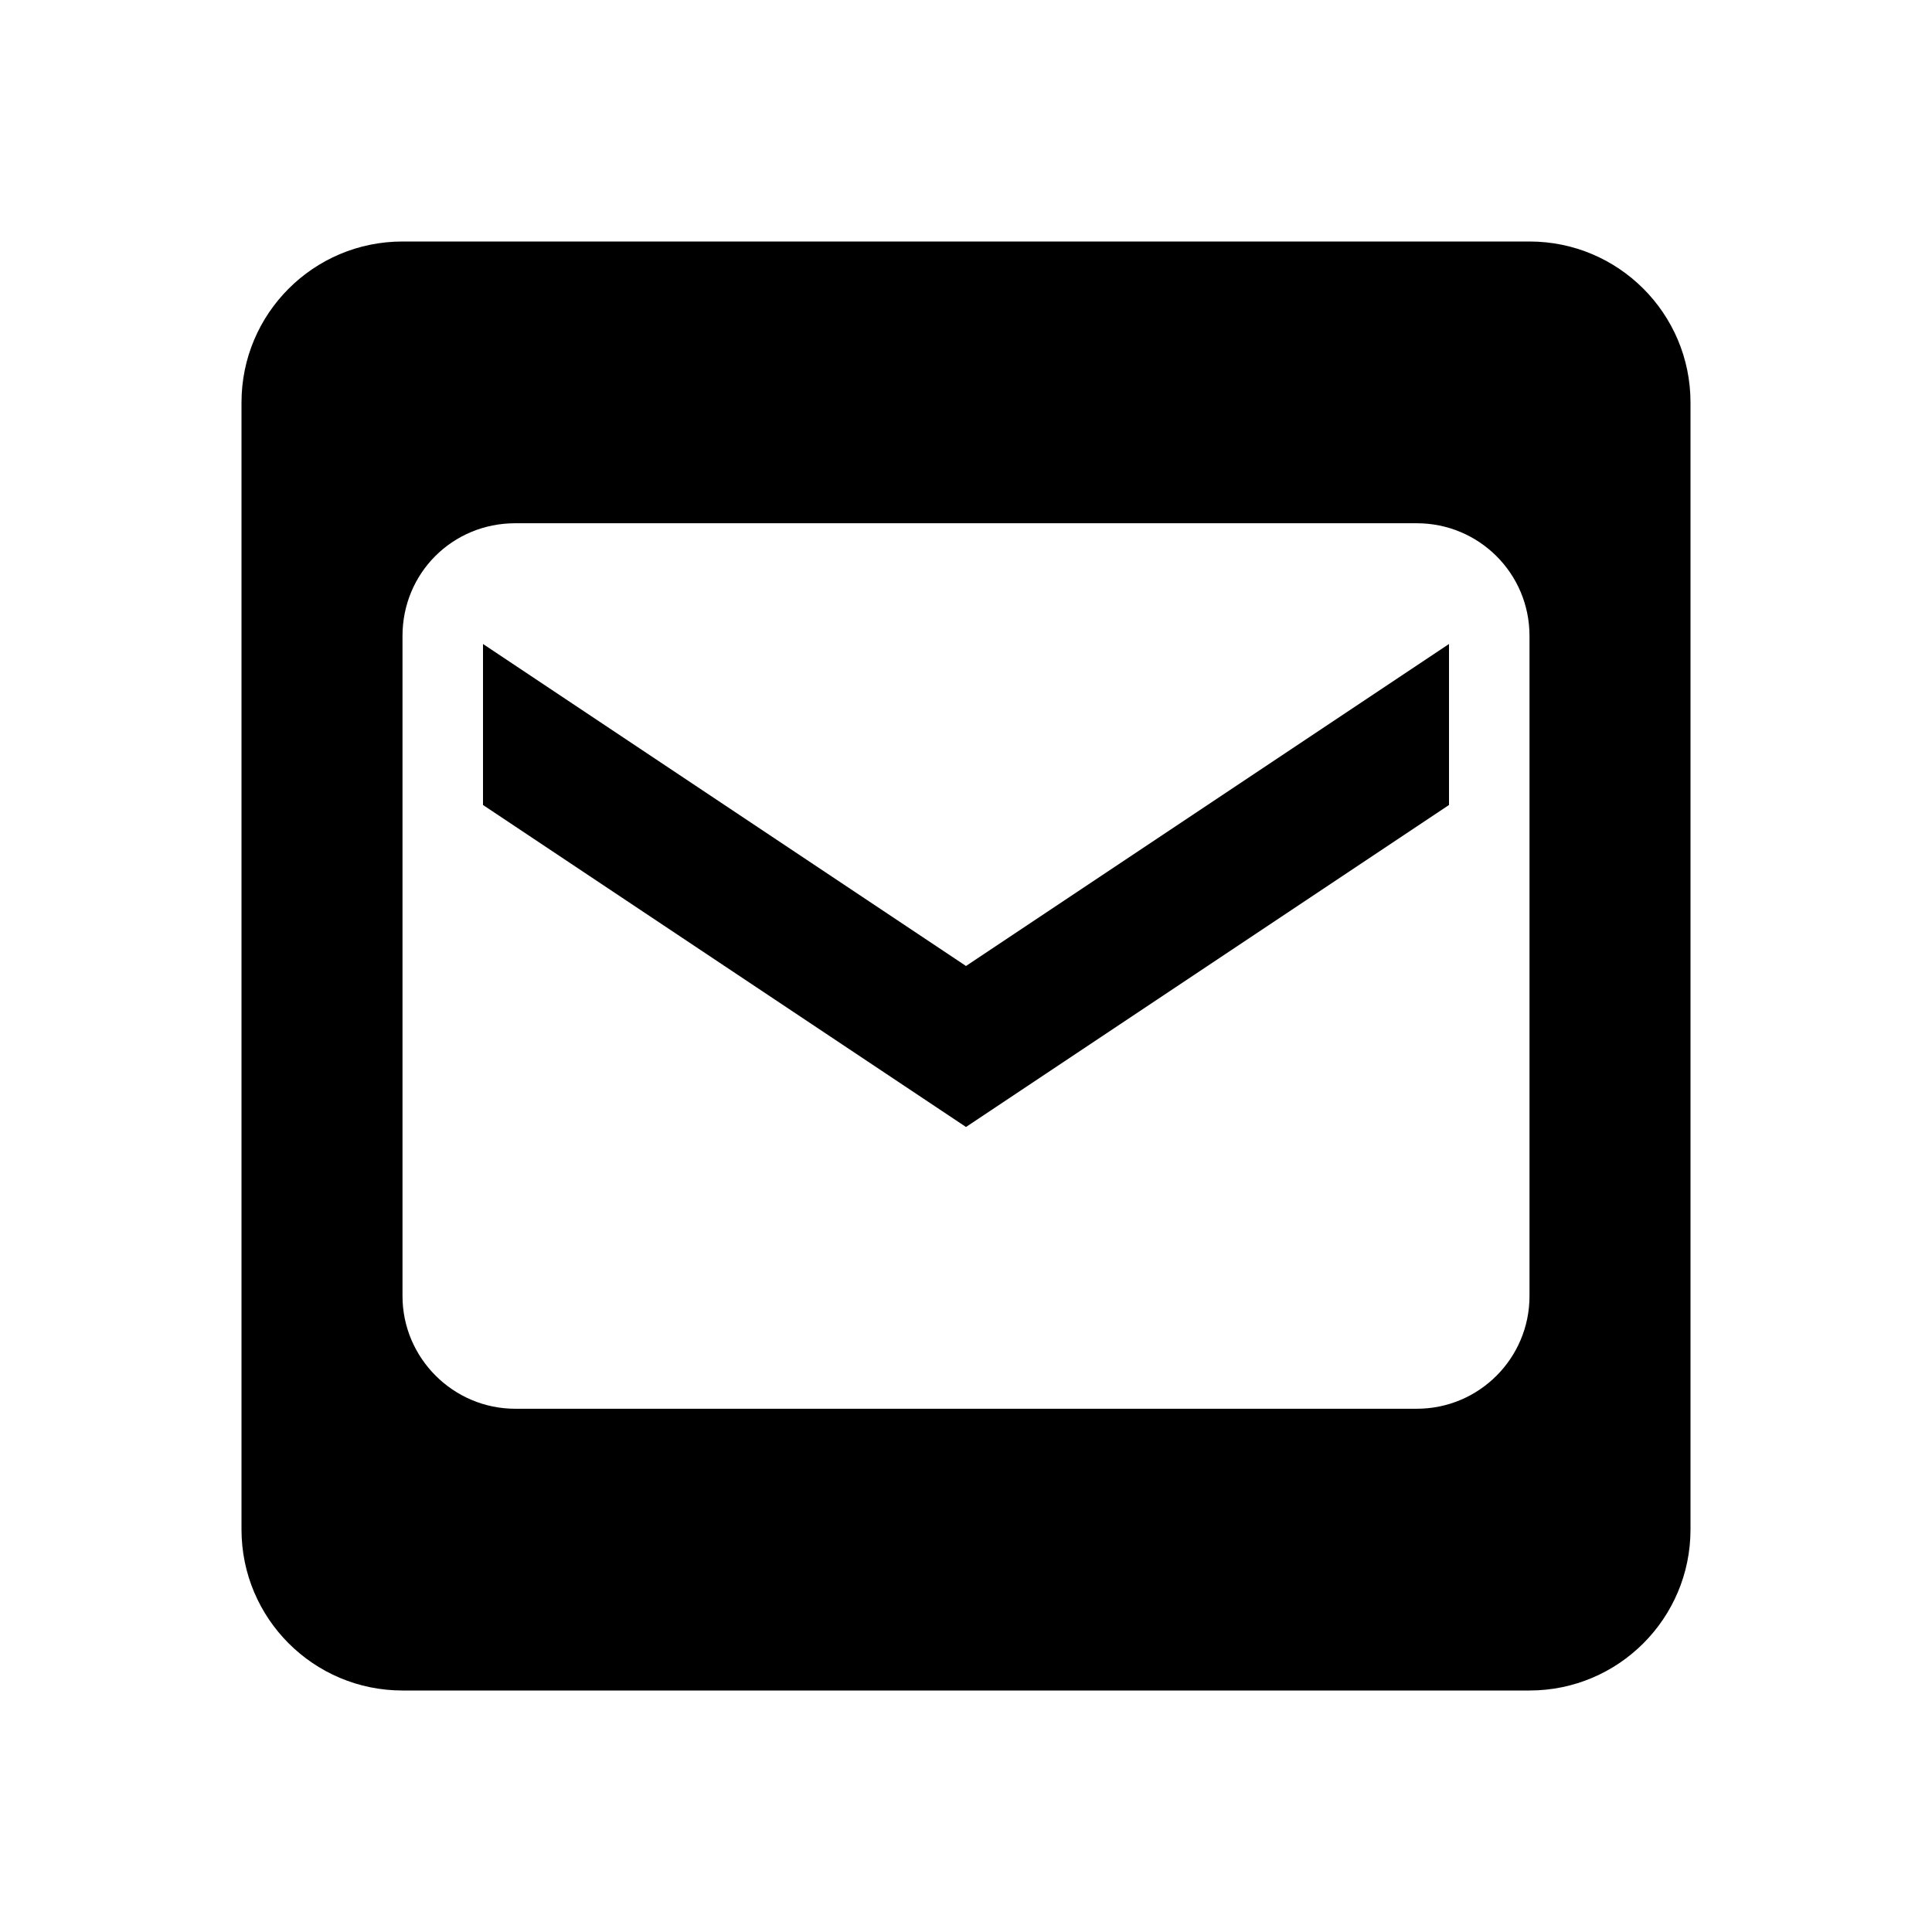
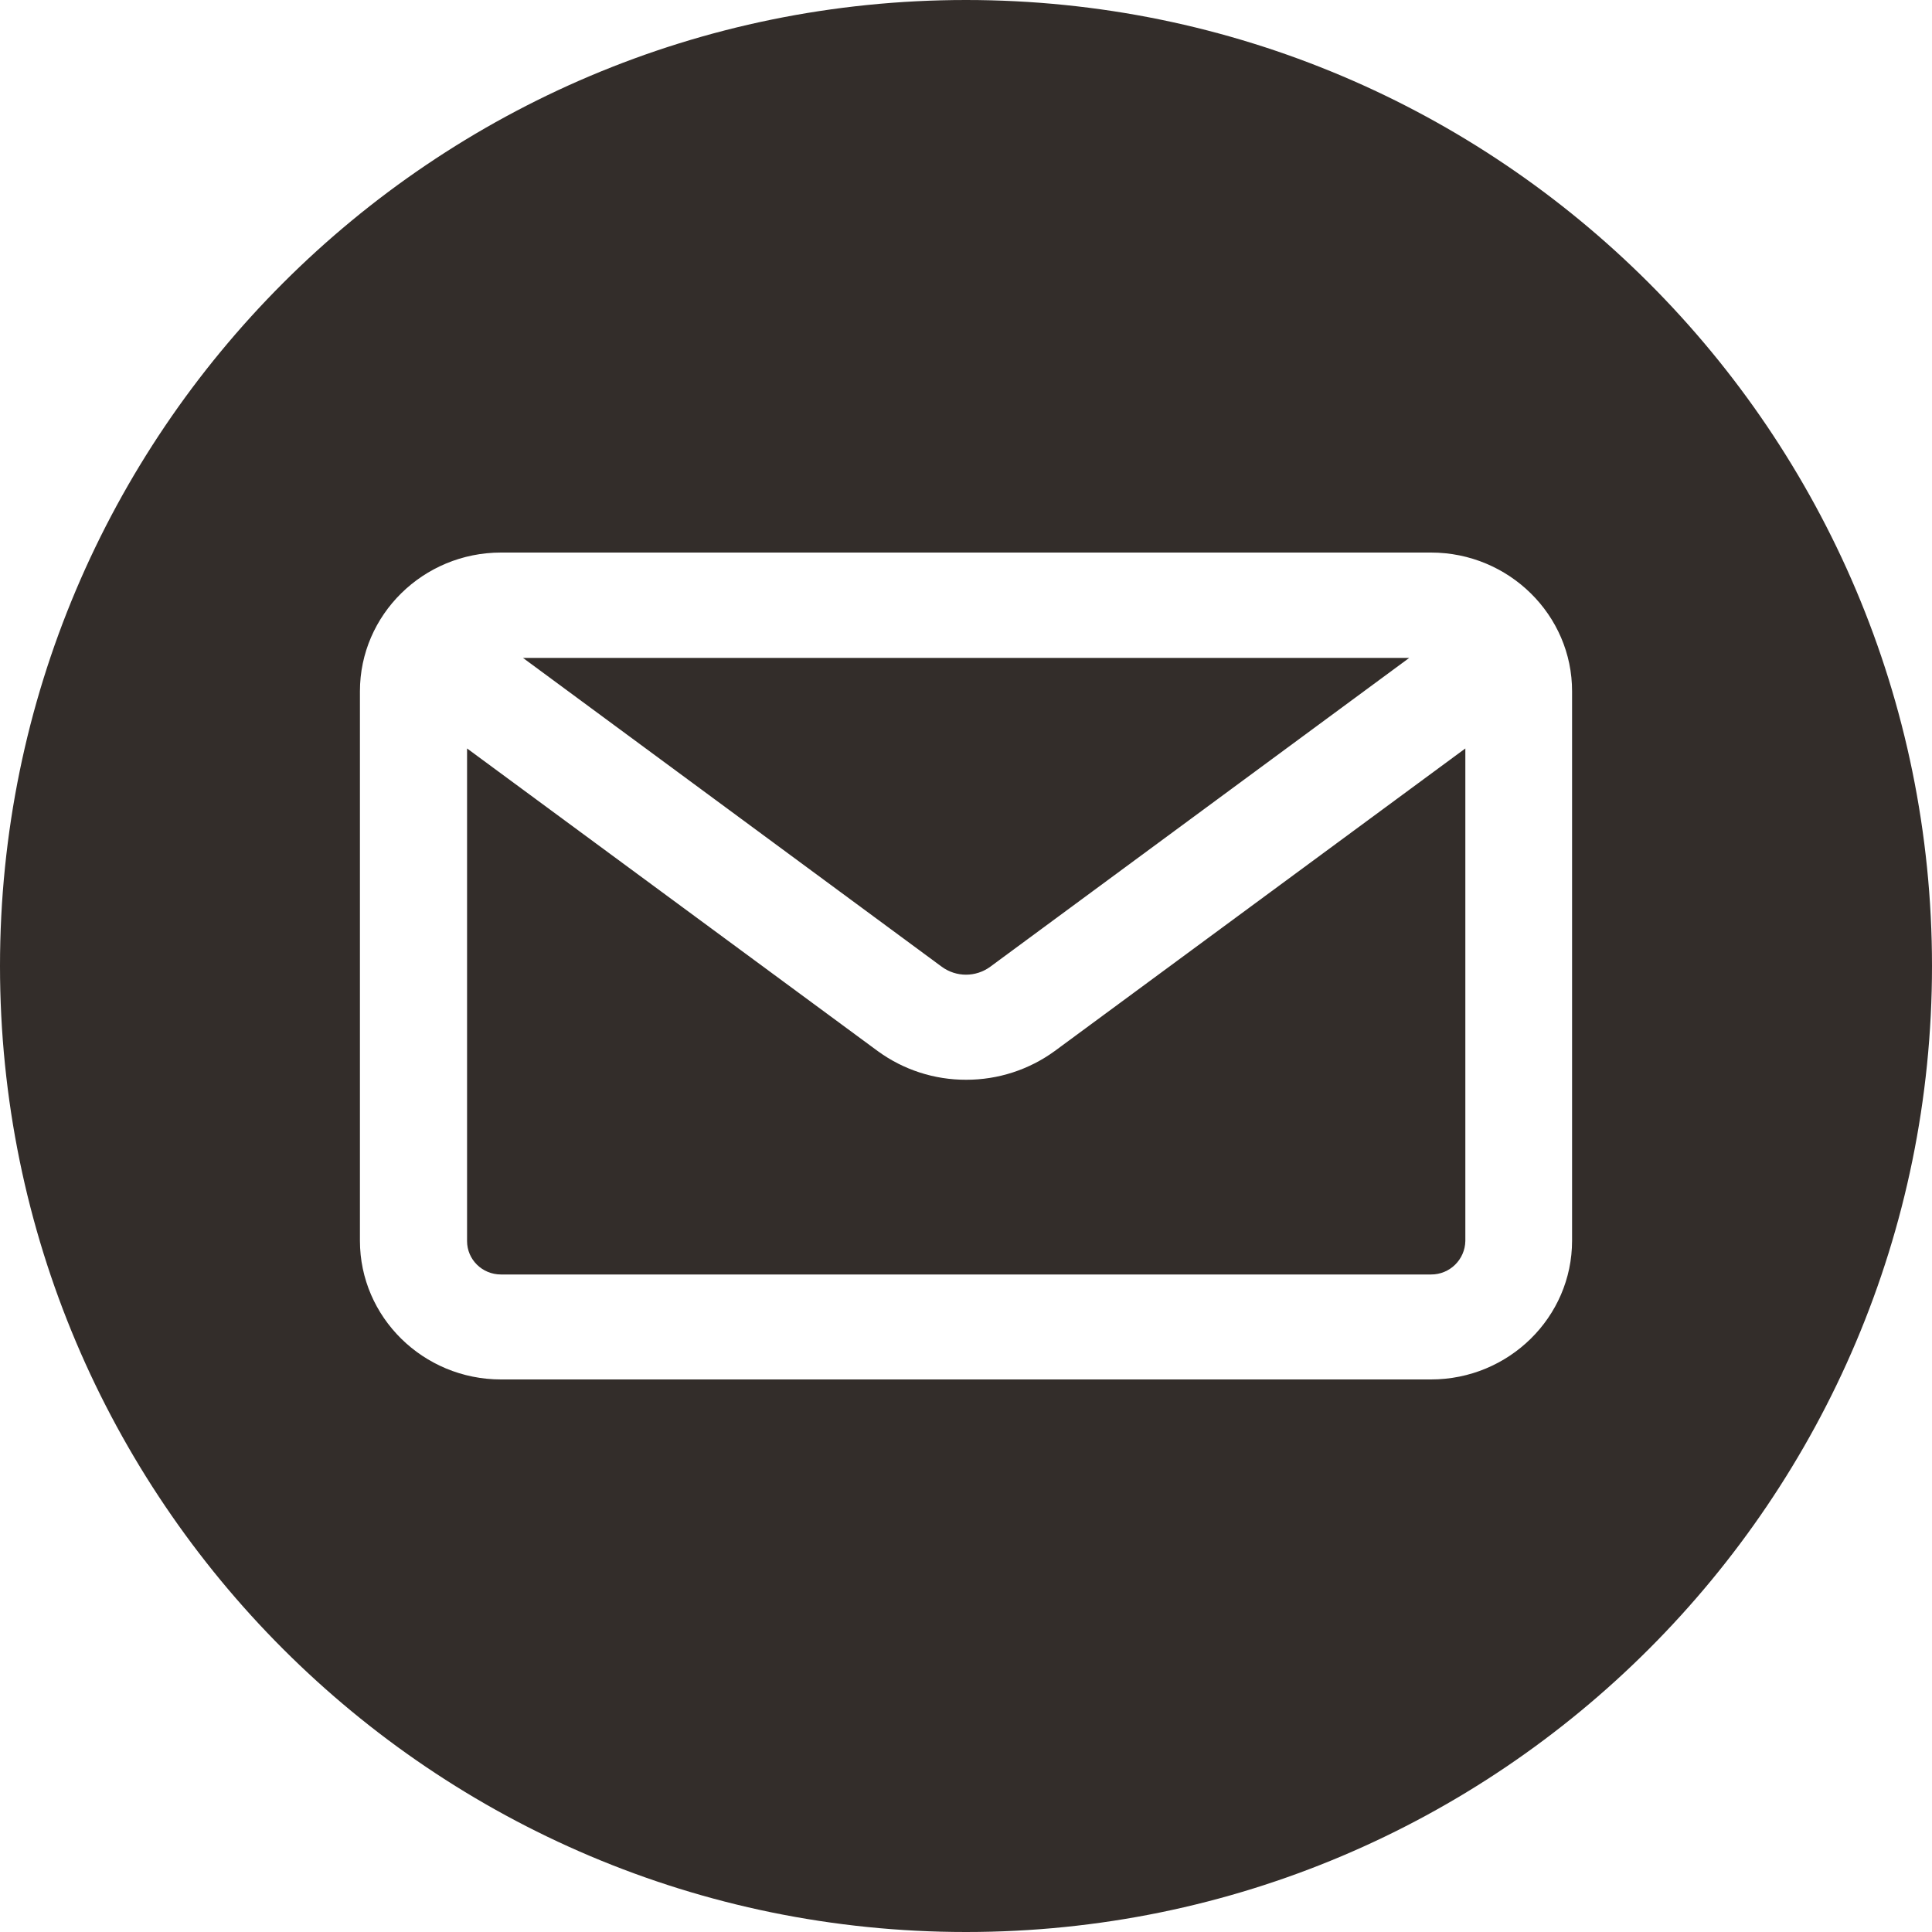
- <svg xmlns="http://www.w3.org/2000/svg" viewBox="0 0 24 24">
-   <path d="M5 3a2 2 0 00-2 2v14a2 2 0 002 2h14a2 2 0 002-2V5a2 2 0 00-2-2H5m1.4 3.5h11.2c.77 0 1.4.62 1.4 1.4v8.2a1.4 1.4 0 01-1.4 1.4H6.4c-.77 0-1.4-.63-1.4-1.4V7.9c0-.78.62-1.4 1.4-1.4M6 8v2l6 4 6-4V8l-6 4-6-4z" />
+ <svg xmlns="http://www.w3.org/2000/svg" xml:space="preserve" style="fill-rule:evenodd;clip-rule:evenodd;stroke-linejoin:round;stroke-miterlimit:2" viewBox="0 0 100 100">
+   <path d="M50 0c27.6 0 50 22.4 50 50s-22.4 50-50 50S0 77.6 0 50 22.4 0 50 0Zm24.069 28.6H25.931c-4.025 0-7.301 3.222-7.301 7.181v28.438c0 3.959 3.276 7.181 7.301 7.181h48.138c4.025 0 7.301-3.222 7.301-7.181V35.791c.01-3.959-3.276-7.191-7.301-7.191Zm0 37.367H25.931c-.976 0-1.756-.778-1.756-1.727v-25.5l21.256 15.663a7.712 7.712 0 0 0 4.579 1.485 7.76 7.76 0 0 0 4.58-1.485L75.846 38.74v25.49a1.768 1.768 0 0 1-1.777 1.737ZM72.94 34.054 51.253 50.04a2.122 2.122 0 0 1-2.506 0L27.071 34.054H72.94Z" style="fill:#332d2a;fill-rule:nonzero" />
</svg>
